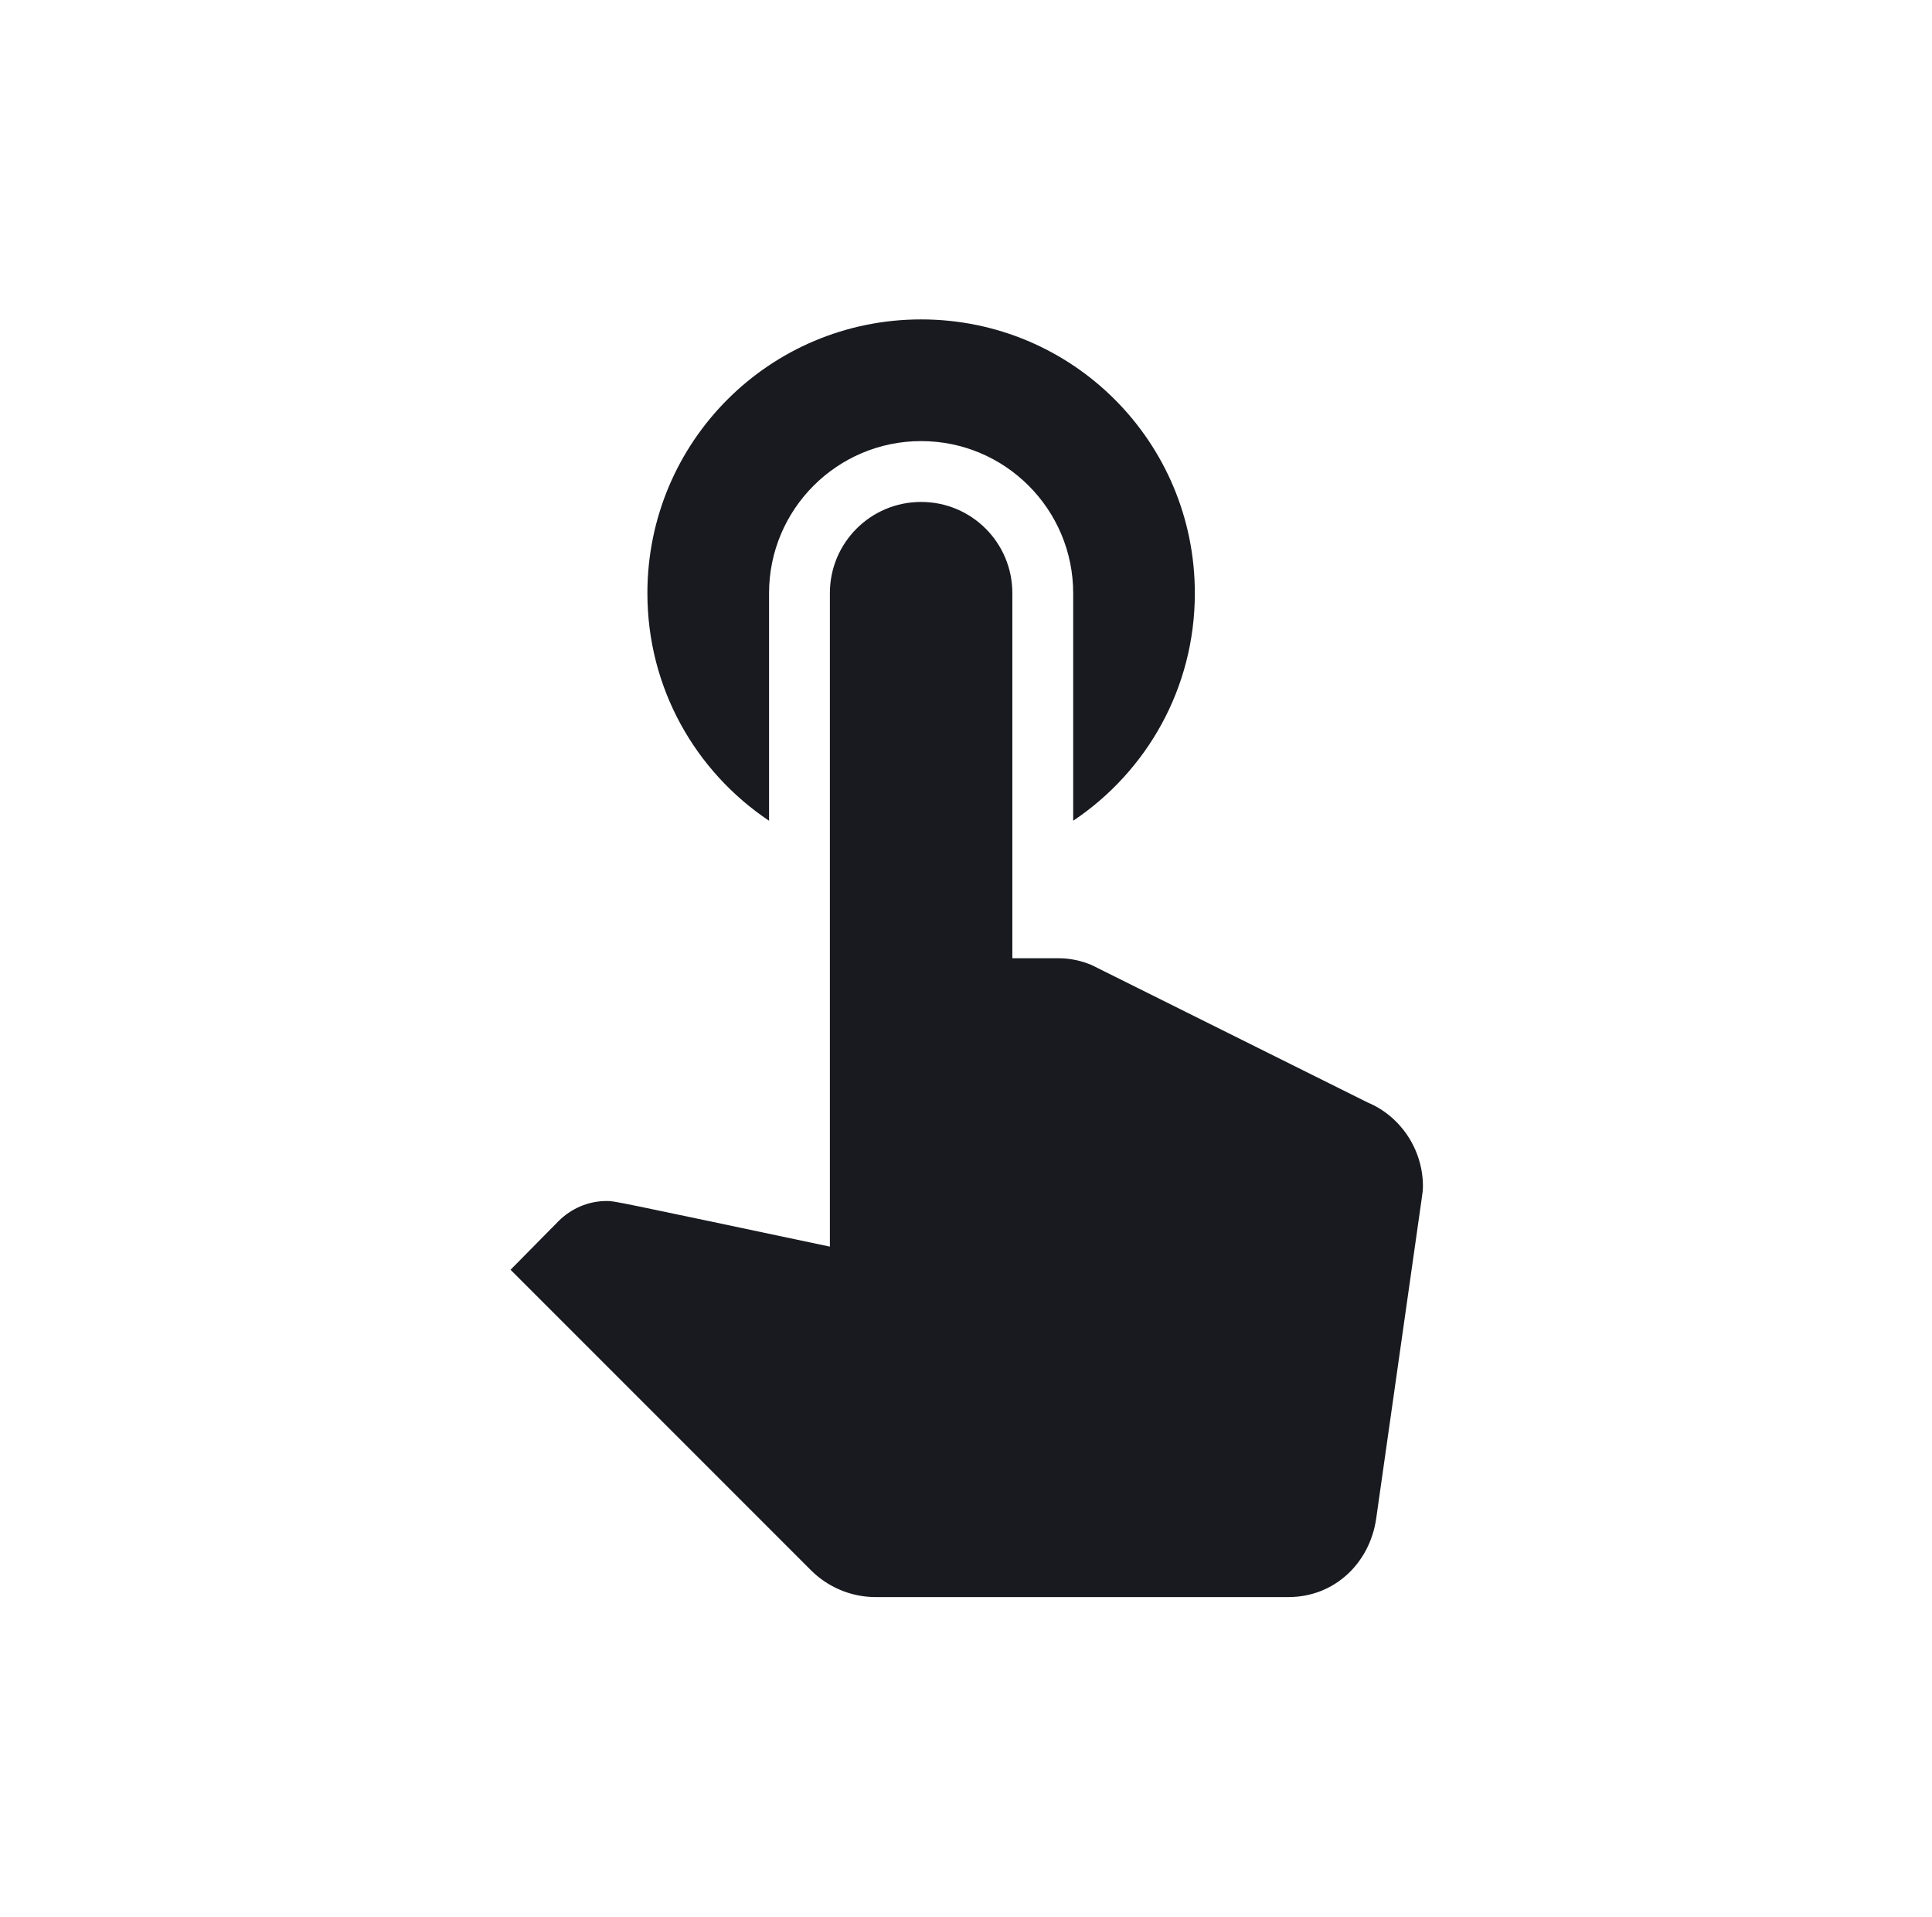
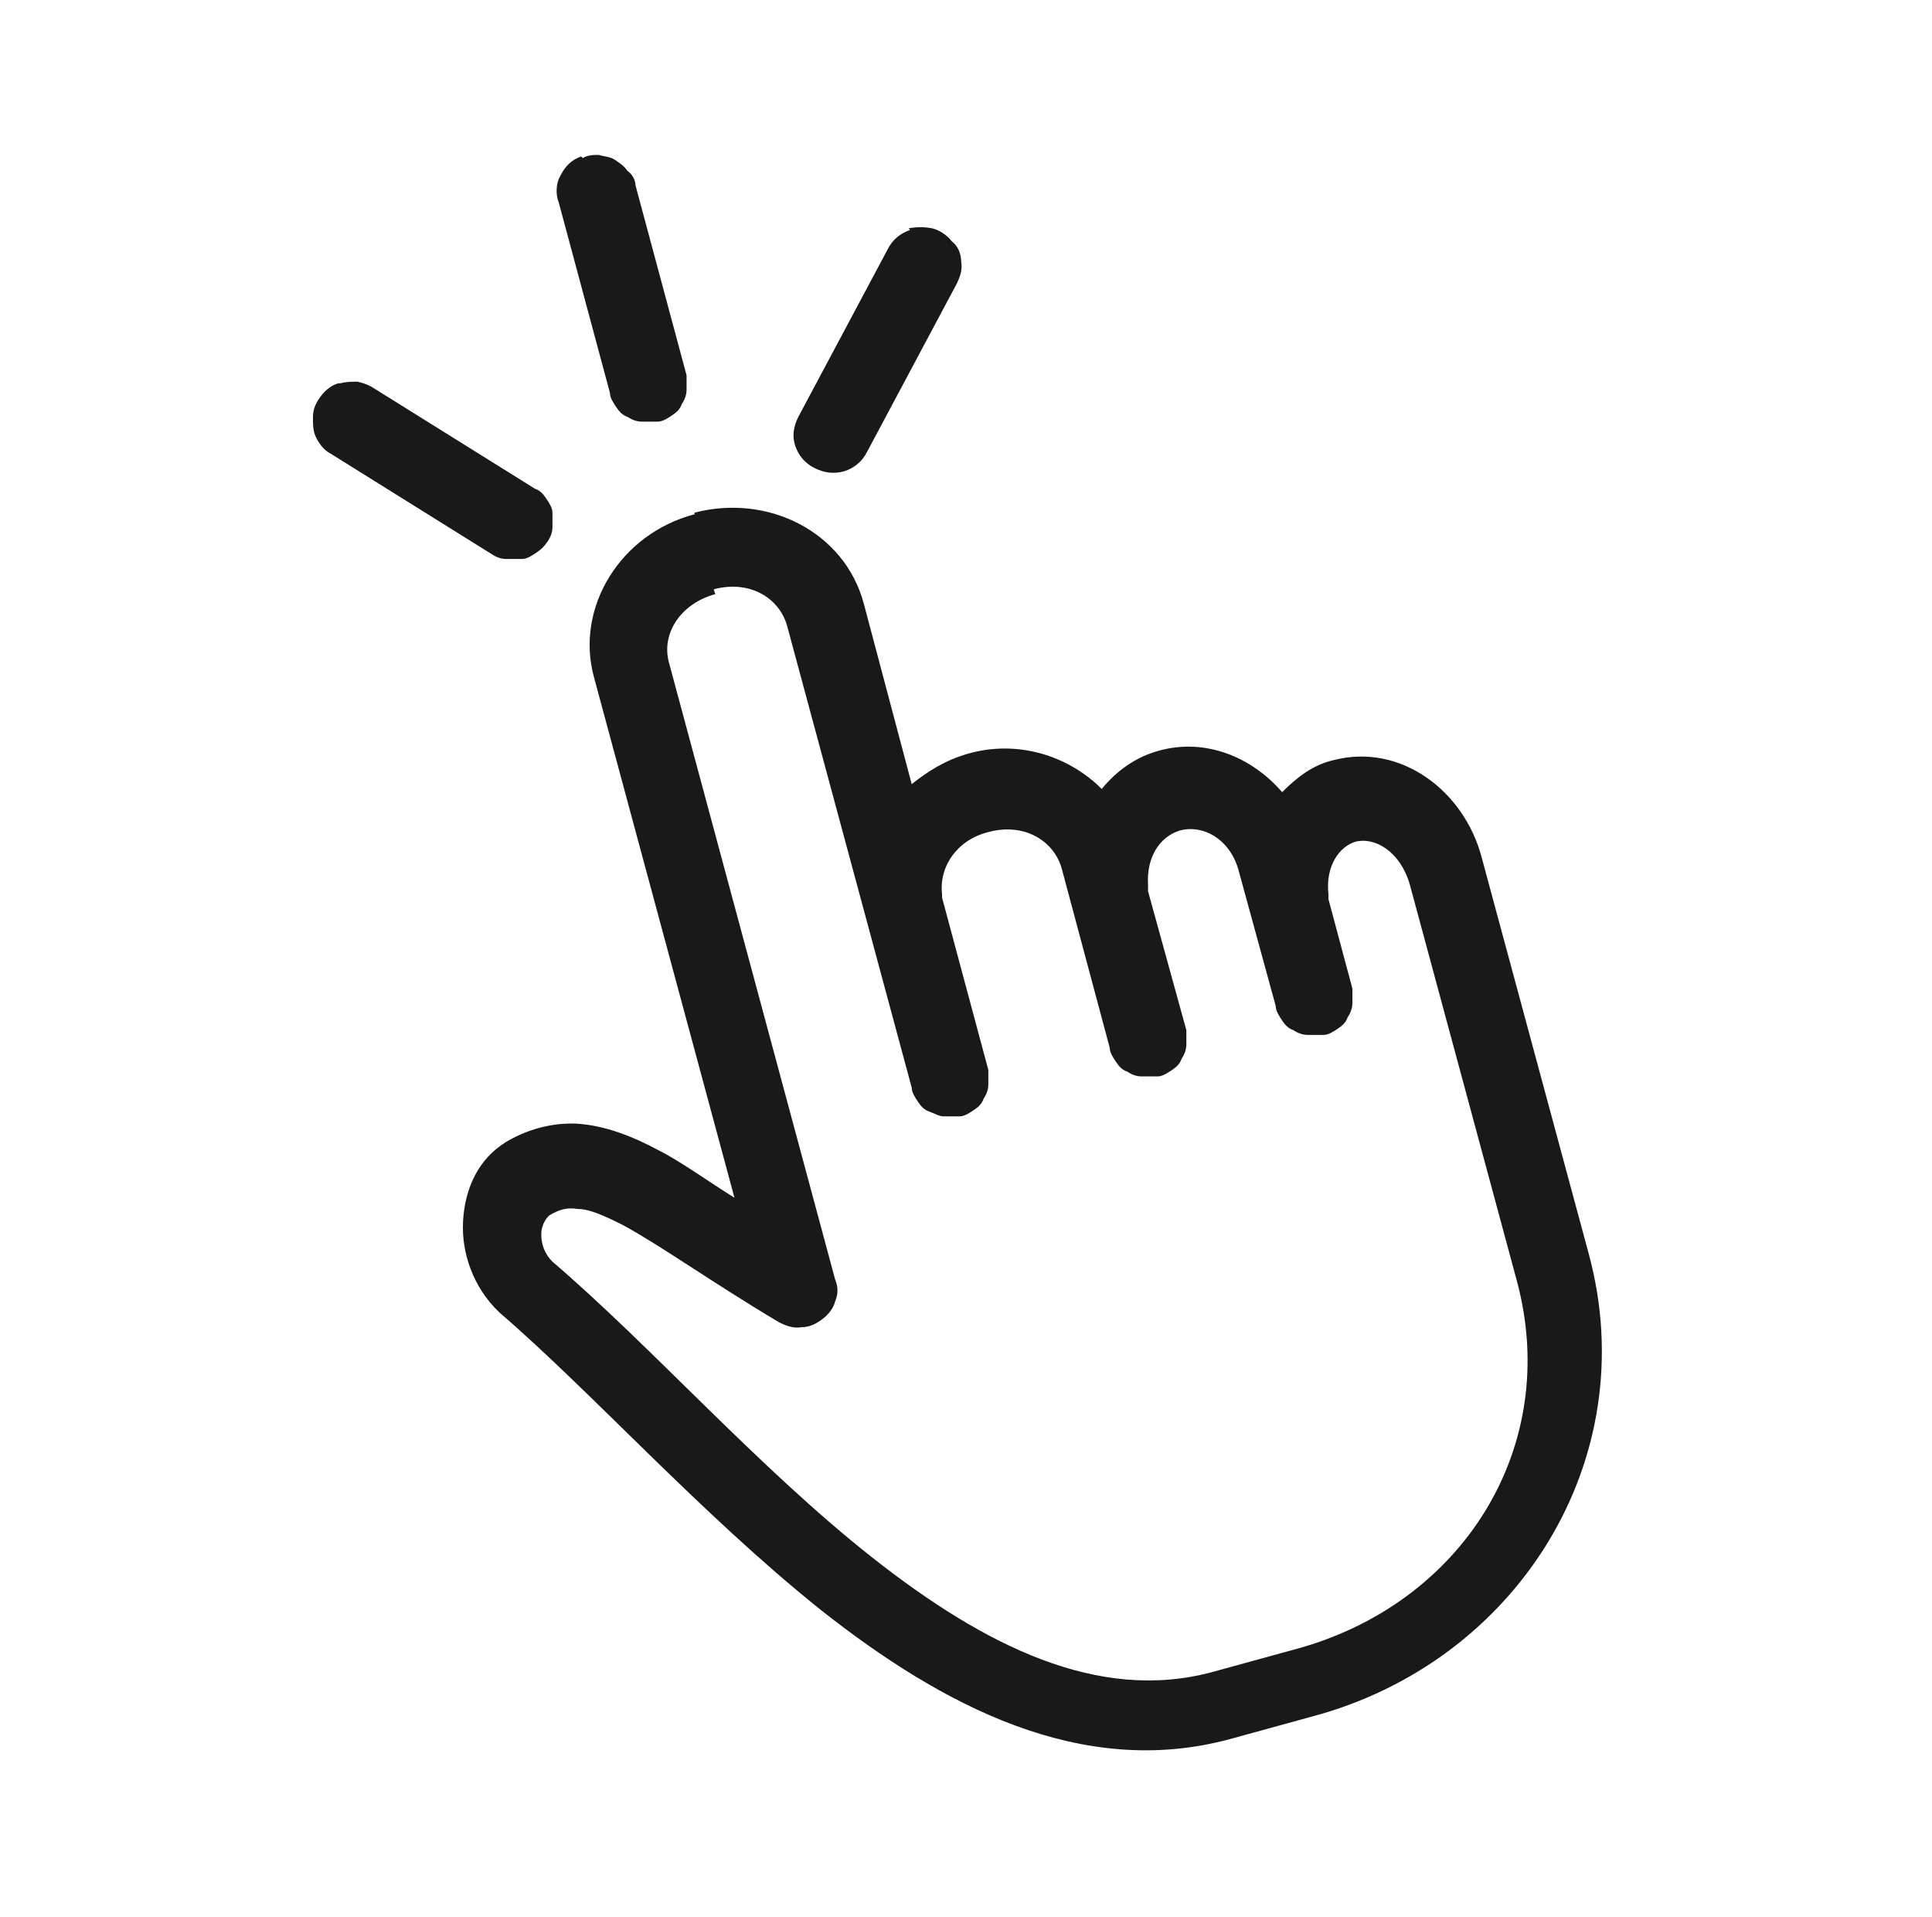
- <svg xmlns="http://www.w3.org/2000/svg" width="121" height="120" viewBox="0 0 121 120" fill="none">
-   <path d="M48.165 51.391V37.143C48.165 31.886 52.432 27.619 57.689 27.619C62.946 27.619 67.213 31.886 67.213 37.143V51.391C71.822 48.305 74.832 43.086 74.832 37.143C74.832 27.657 67.175 20 57.689 20C48.203 20 40.546 27.657 40.546 37.143C40.546 43.086 43.556 48.305 48.165 51.391ZM85.651 69.029L68.356 60.419C67.708 60.152 67.022 60 66.298 60H63.403V37.143C63.403 33.981 60.851 31.429 57.689 31.429C54.527 31.429 51.975 33.981 51.975 37.143V78.057C38.26 75.162 38.489 75.2 37.994 75.2C36.813 75.2 35.746 75.695 34.984 76.457L31.975 79.505L50.794 98.324C51.822 99.352 53.27 100 54.832 100H80.698C83.556 100 85.765 97.905 86.184 95.124L89.041 75.048C89.079 74.781 89.118 74.514 89.118 74.286C89.118 71.924 87.67 69.867 85.651 69.029Z" fill="#181A1F" />
+ <svg xmlns="http://www.w3.org/2000/svg" viewBox="0 0 121 120">
+   <path d="m36.4 9.8c-.6.2-1 .6-1.3 1.2-.3.5-.3 1.2-.1 1.7l3.2 11.9c0 .3.2.6.4.9s.4.5.7.6c.3.2.6.3.9.3h1c.3 0 .6-.2.9-.4s.5-.4.6-.7c.2-.3.3-.6.3-.9s0-.6 0-.9l-3.2-11.9c0-.3-.2-.7-.5-.9-.2-.3-.5-.5-.8-.7s-.7-.2-1-.3c-.3 0-.7 0-1 .2zm-15.2 14.2c-.4.1-.8.4-1.1.8s-.5.8-.5 1.3 0 .9.2 1.3.5.8.9 1l10.1 6.3c.3.2.6.3.9.3h1c.3 0 .6-.2.9-.4s.5-.4.7-.7.3-.6.3-.9 0-.6 0-.9-.2-.6-.4-.9-.4-.5-.7-.6l-10.1-6.3c-.3-.2-.6-.3-1-.4-.4 0-.7 0-1.1.1zm35.8-9.6c-.6.2-1.1.6-1.4 1.2l-5.6 10.5c-.3.6-.4 1.2-.2 1.8s.6 1.1 1.2 1.4 1.2.4 1.9.2c.6-.2 1.1-.6 1.4-1.2l5.6-10.5c.2-.4.4-.9.3-1.4 0-.5-.2-1-.6-1.3-.3-.4-.8-.7-1.2-.8-.5-.1-1-.1-1.5 0zm-13.5 17.8c-4.6 1.2-7.5 5.8-6.3 10.2l8.8 32.6c-1.6-1-3.4-2.3-4.8-3-1.5-.8-3-1.4-4.6-1.6s-3.4.2-4.9 1.1c-1.8 1.1-2.6 3-2.7 5-.1 1.9.6 4.1 2.3 5.7 5.7 4.9 12.6 12.6 20.1 18.6 7.6 6 16.3 10.6 25.6 8.1l5.1-1.4c12.9-3.4 20.9-16.1 17.4-29l-6.7-24.8c-1.1-4.2-5.1-7.2-9.3-6.1-1.3.3-2.3 1.1-3.2 2-1.9-2.2-4.8-3.4-7.7-2.6-1.5.4-2.7 1.3-3.6 2.4-2.1-2.1-5.3-3.1-8.4-2.2-1.4.4-2.5 1.1-3.5 1.9l-3-11.3c-1.2-4.5-6-6.9-10.6-5.7zm1.2 4.7c2.2-.6 4.1.5 4.6 2.3l7.8 28.9c0 .3.2.6.4.9s.4.5.7.6.6.3.9.3h1c.3 0 .6-.2.9-.4s.5-.4.6-.7c.2-.3.3-.6.3-.9s0-.6 0-.9l-2.9-10.8s0-.1 0-.2c-.2-1.7.9-3.4 2.9-3.9 2.2-.6 4.1.5 4.6 2.3l3 11.2c0 .3.2.6.4.9s.4.5.7.6c.3.2.6.3.9.3h1c.3 0 .6-.2.9-.4s.5-.4.6-.7c.2-.3.3-.6.3-.9s0-.6 0-.9l-2.4-8.7s0 0 0 0c0-.1 0-.2 0-.4-.1-1.7.7-3 2-3.4 1.5-.4 3.2.6 3.7 2.6l2.3 8.4c0 .3.2.6.4.9s.4.5.7.6c.3.2.6.3.9.3h1c.3 0 .6-.2.9-.4s.5-.4.6-.7c.2-.3.3-.6.3-.9s0-.6 0-.9l-1.5-5.6c0-.1 0-.2 0-.3-.2-1.8.7-3 1.7-3.3 1.2-.3 2.8.6 3.4 2.7l6.7 24.8c2.8 10.4-3.4 20.3-14 23.1l-5.1 1.4c-7.1 1.9-14.2-1.6-21.3-7.2s-13.8-13.2-20-18.5c-.5-.5-.7-1.1-.7-1.7 0-.7.4-1.1.5-1.2.7-.4 1.1-.5 1.8-.4.7 0 1.6.4 2.8 1 2.4 1.3 5.6 3.6 9.8 6.1.4.2.9.4 1.4.3.5 0 .9-.2 1.3-.5s.7-.7.8-1.1c.2-.5.2-.9 0-1.4l-10.4-38.6c-.5-1.8.7-3.7 2.9-4.3z" fill="#191919" />
</svg>
